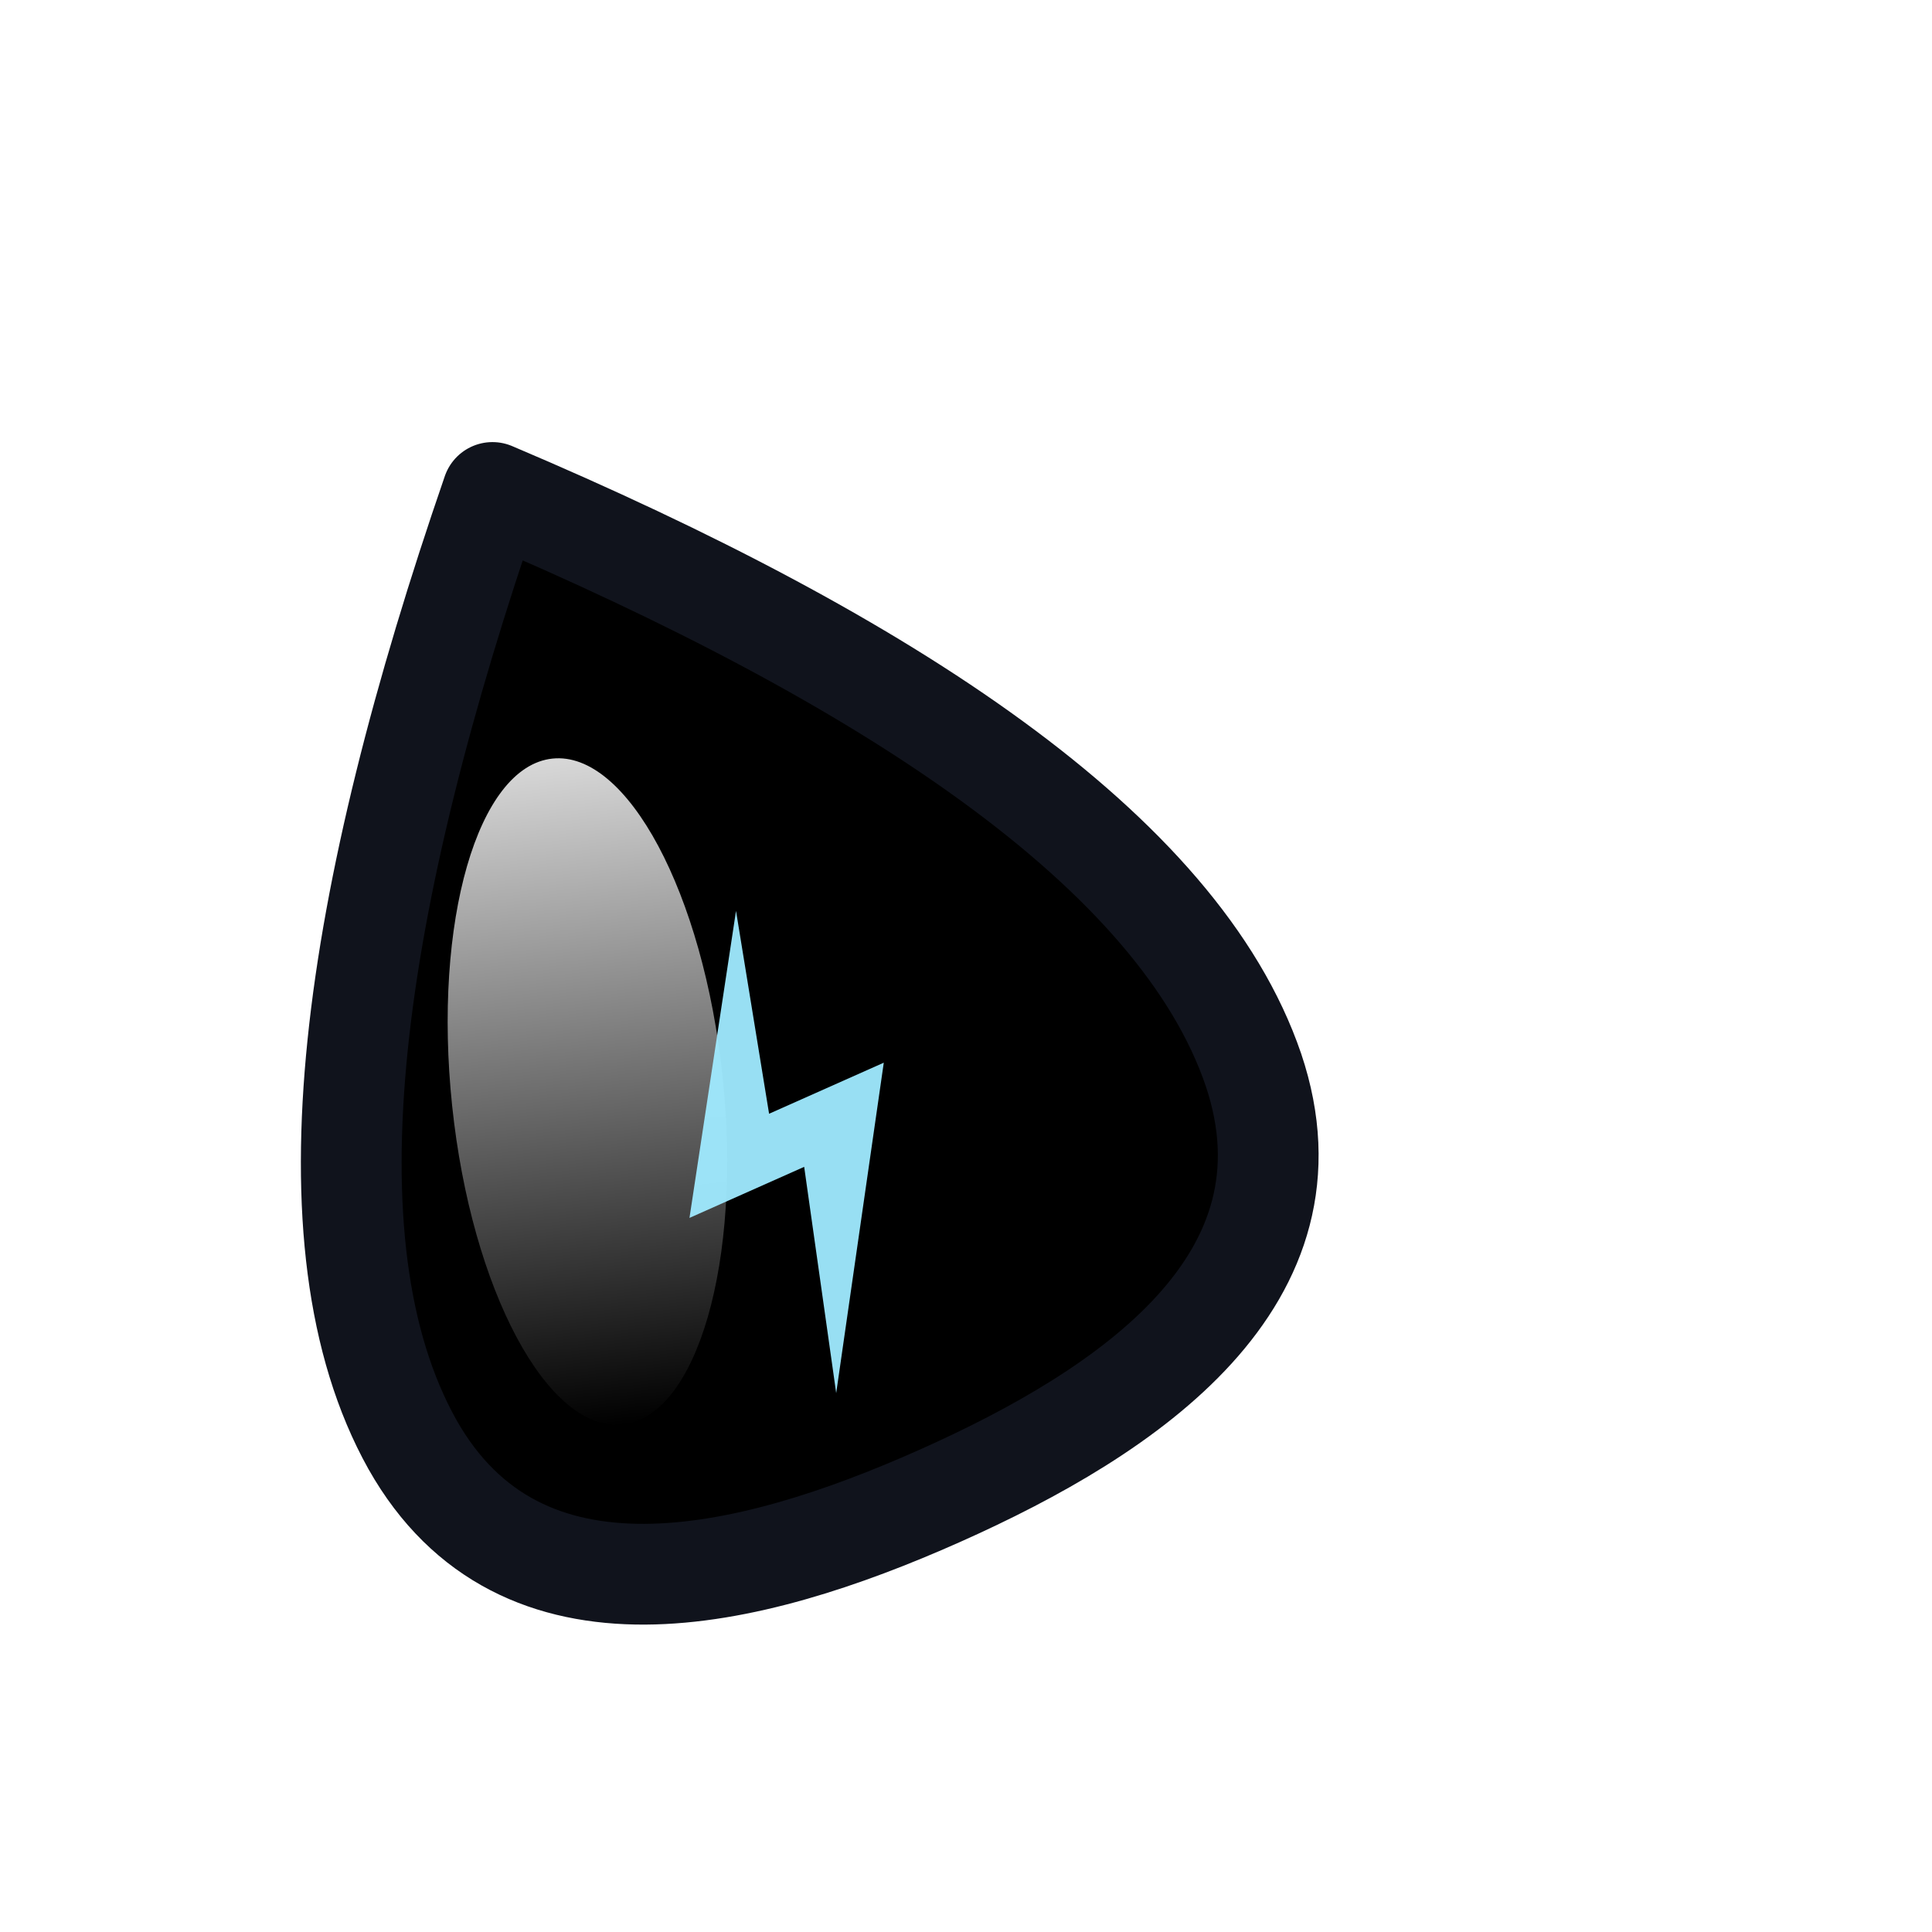
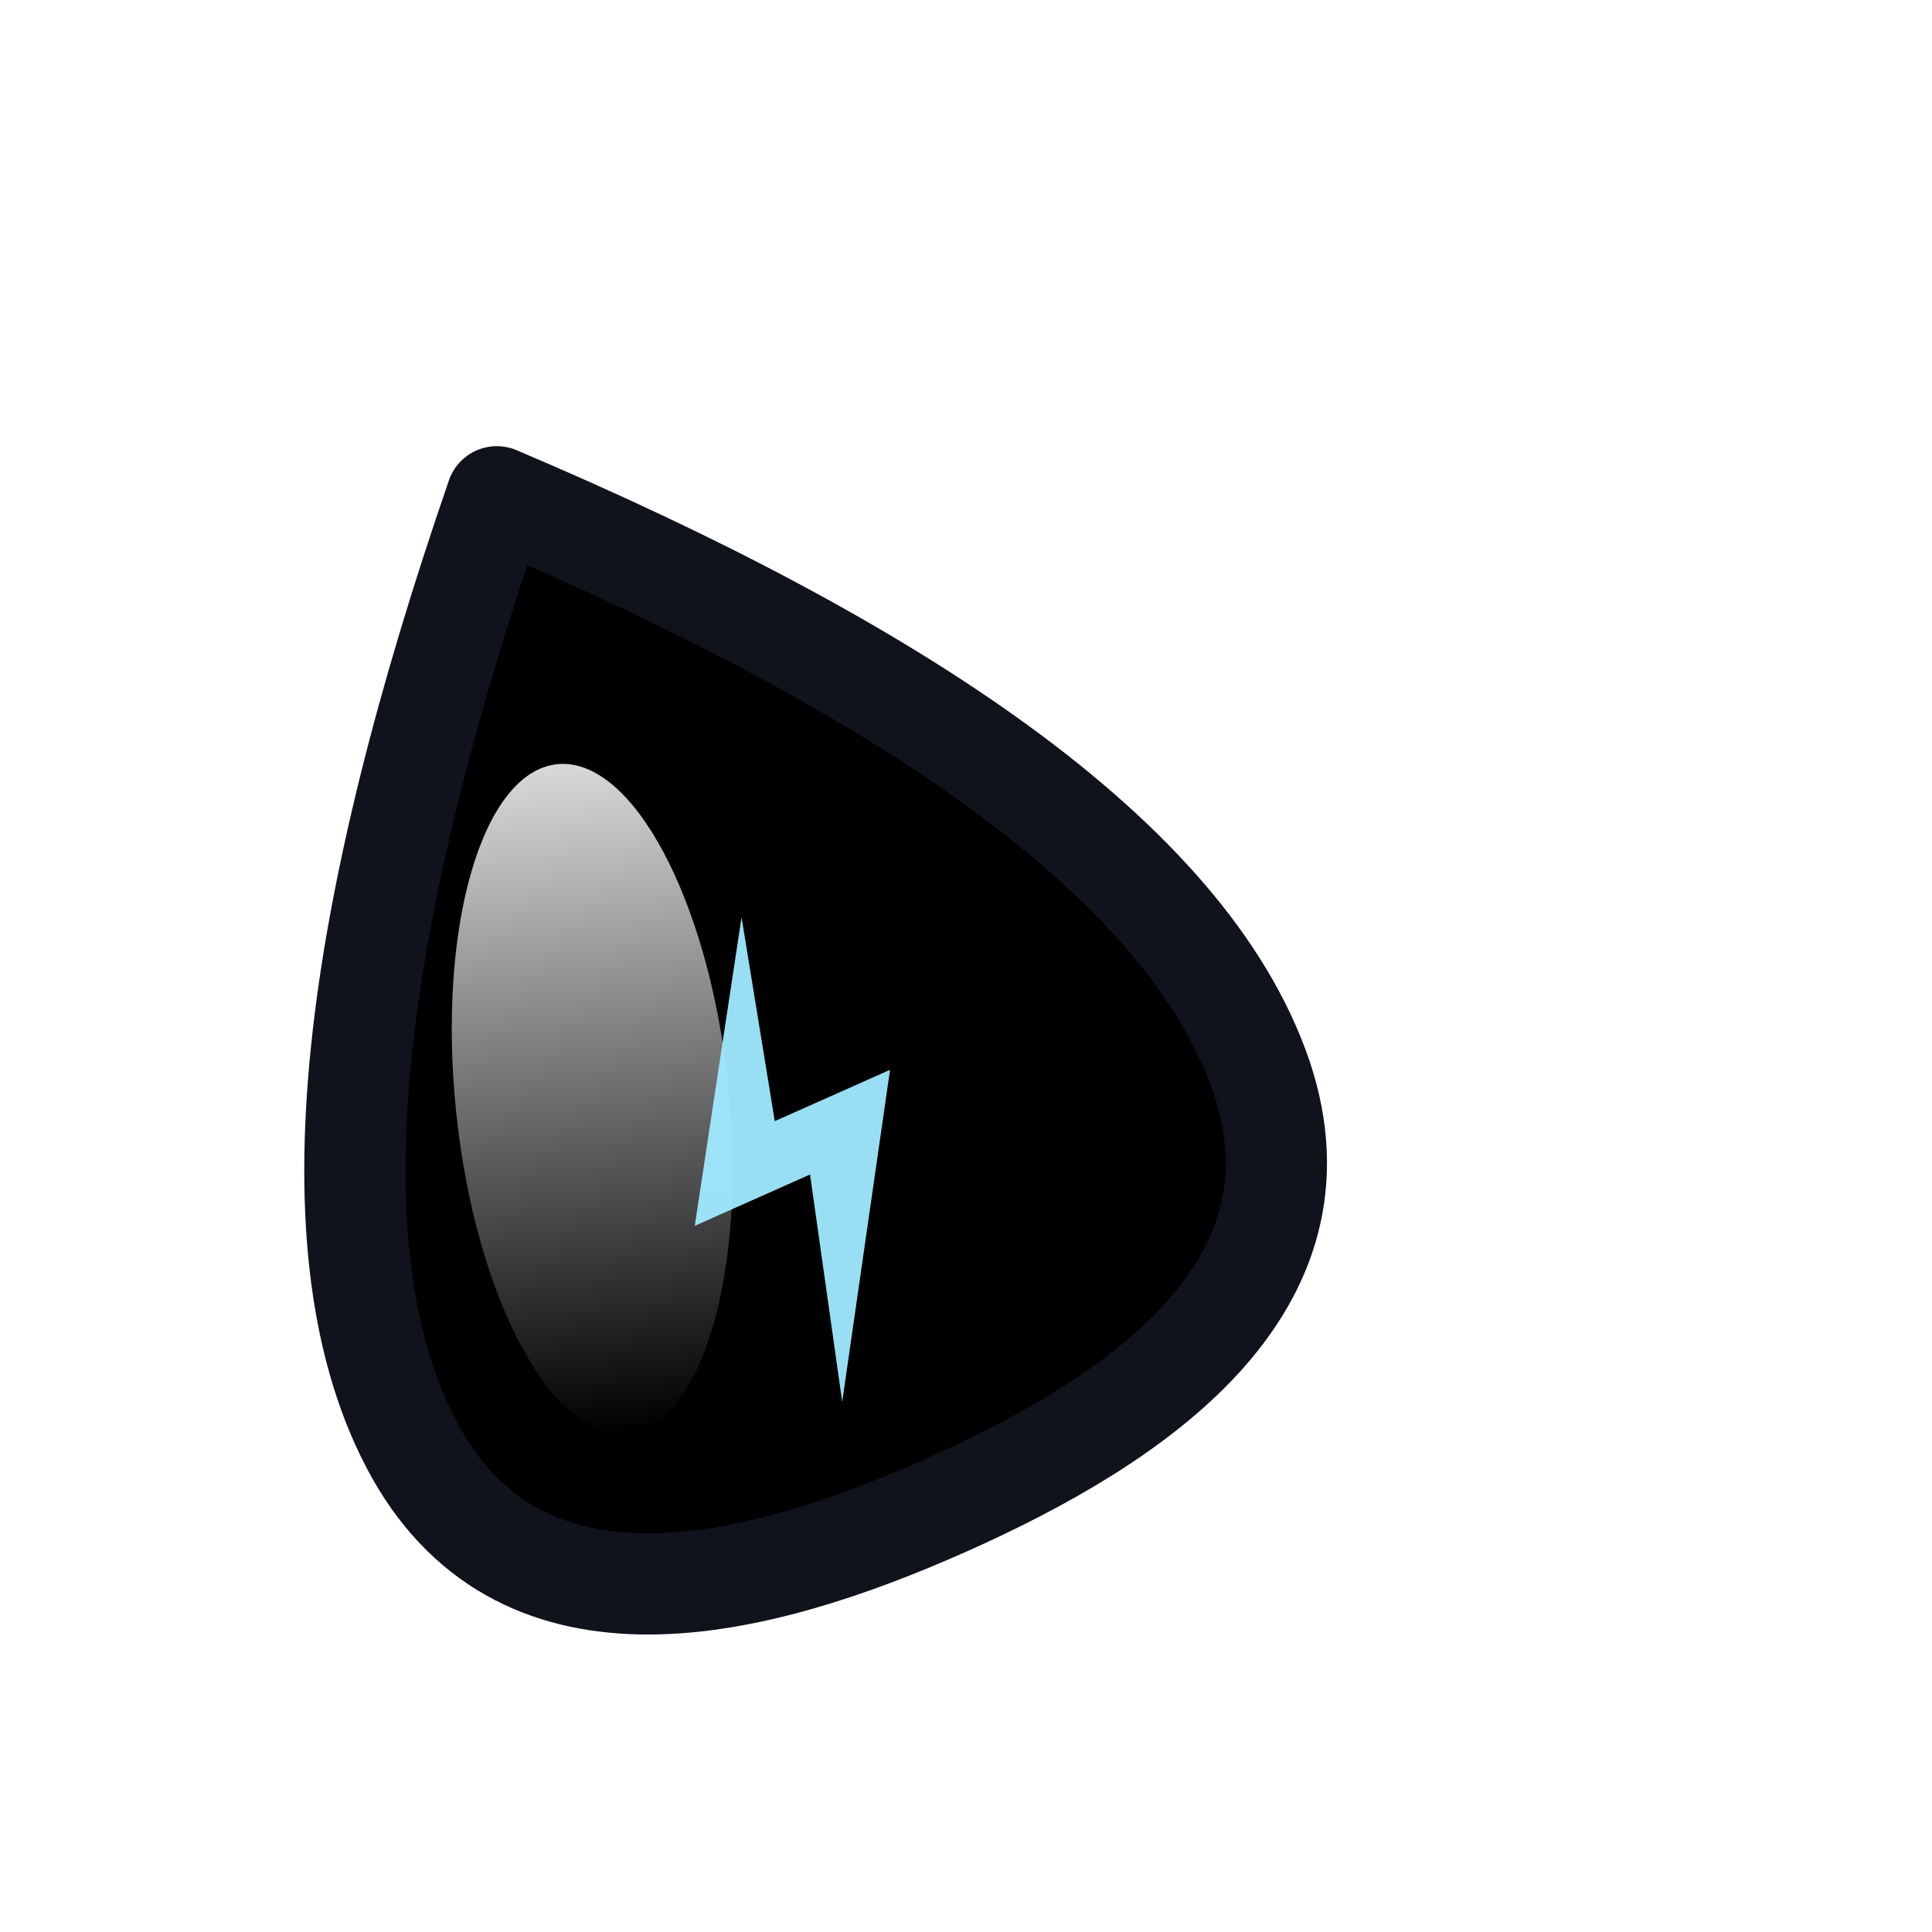
- <svg xmlns="http://www.w3.org/2000/svg" width="51" height="51" viewBox="0 0 51 51" overflow="visible">
+ <svg xmlns="http://www.w3.org/2000/svg" width="70" height="70" viewBox="0 0 70 70" overflow="visible">
  <defs>
    <linearGradient id="pk-s" x1="0" y1="0" x2="0" y2="1">
      <stop offset="0" stop-color="#fff" stop-opacity="0.848" />
      <stop offset="1" stop-color="#fff" stop-opacity="0" />
    </linearGradient>
    <clipPath id="pk-c">
      <path d="M0 0 C-2.8 3 -4.6 5.8 -4.4 8 C-4.2 10.1 -2 10.5 0 10.5 C2 10.5 4.2 10.1 4.4 8 C4.6 5.8 2.8 3 0 0 Z" />
    </clipPath>
  </defs>
-   <g transform="translate(13 13) rotate(-24) scale(2.7619)">
+   <g transform="translate(18 18) rotate(-24) scale(3.8095)">
    <path d="M0 0 C-2.8 3 -4.6 5.8 -4.4 8 C-4.2 10.1 -2 10.5 0 10.5 C2 10.5 4.2 10.1 4.4 8 C4.6 5.8 2.8 3 0 0 Z" fill="#000" stroke="#10131c" stroke-width="0.963" stroke-linejoin="round" />
    <g clip-path="url(#pk-c)">
      <ellipse cx="-1.5" cy="5.6" rx="1.3" ry="3.2" transform="rotate(18 -1.5 5.6)" fill="url(#pk-s)" />
      <path d="M0.5 4.6 L-1.1 7.1 L0.1 7.1 L-0.5 9.2 L1.2 6.5 L0 6.5 Z" fill="#9feaff" opacity=".95" />
    </g>
  </g>
</svg>
